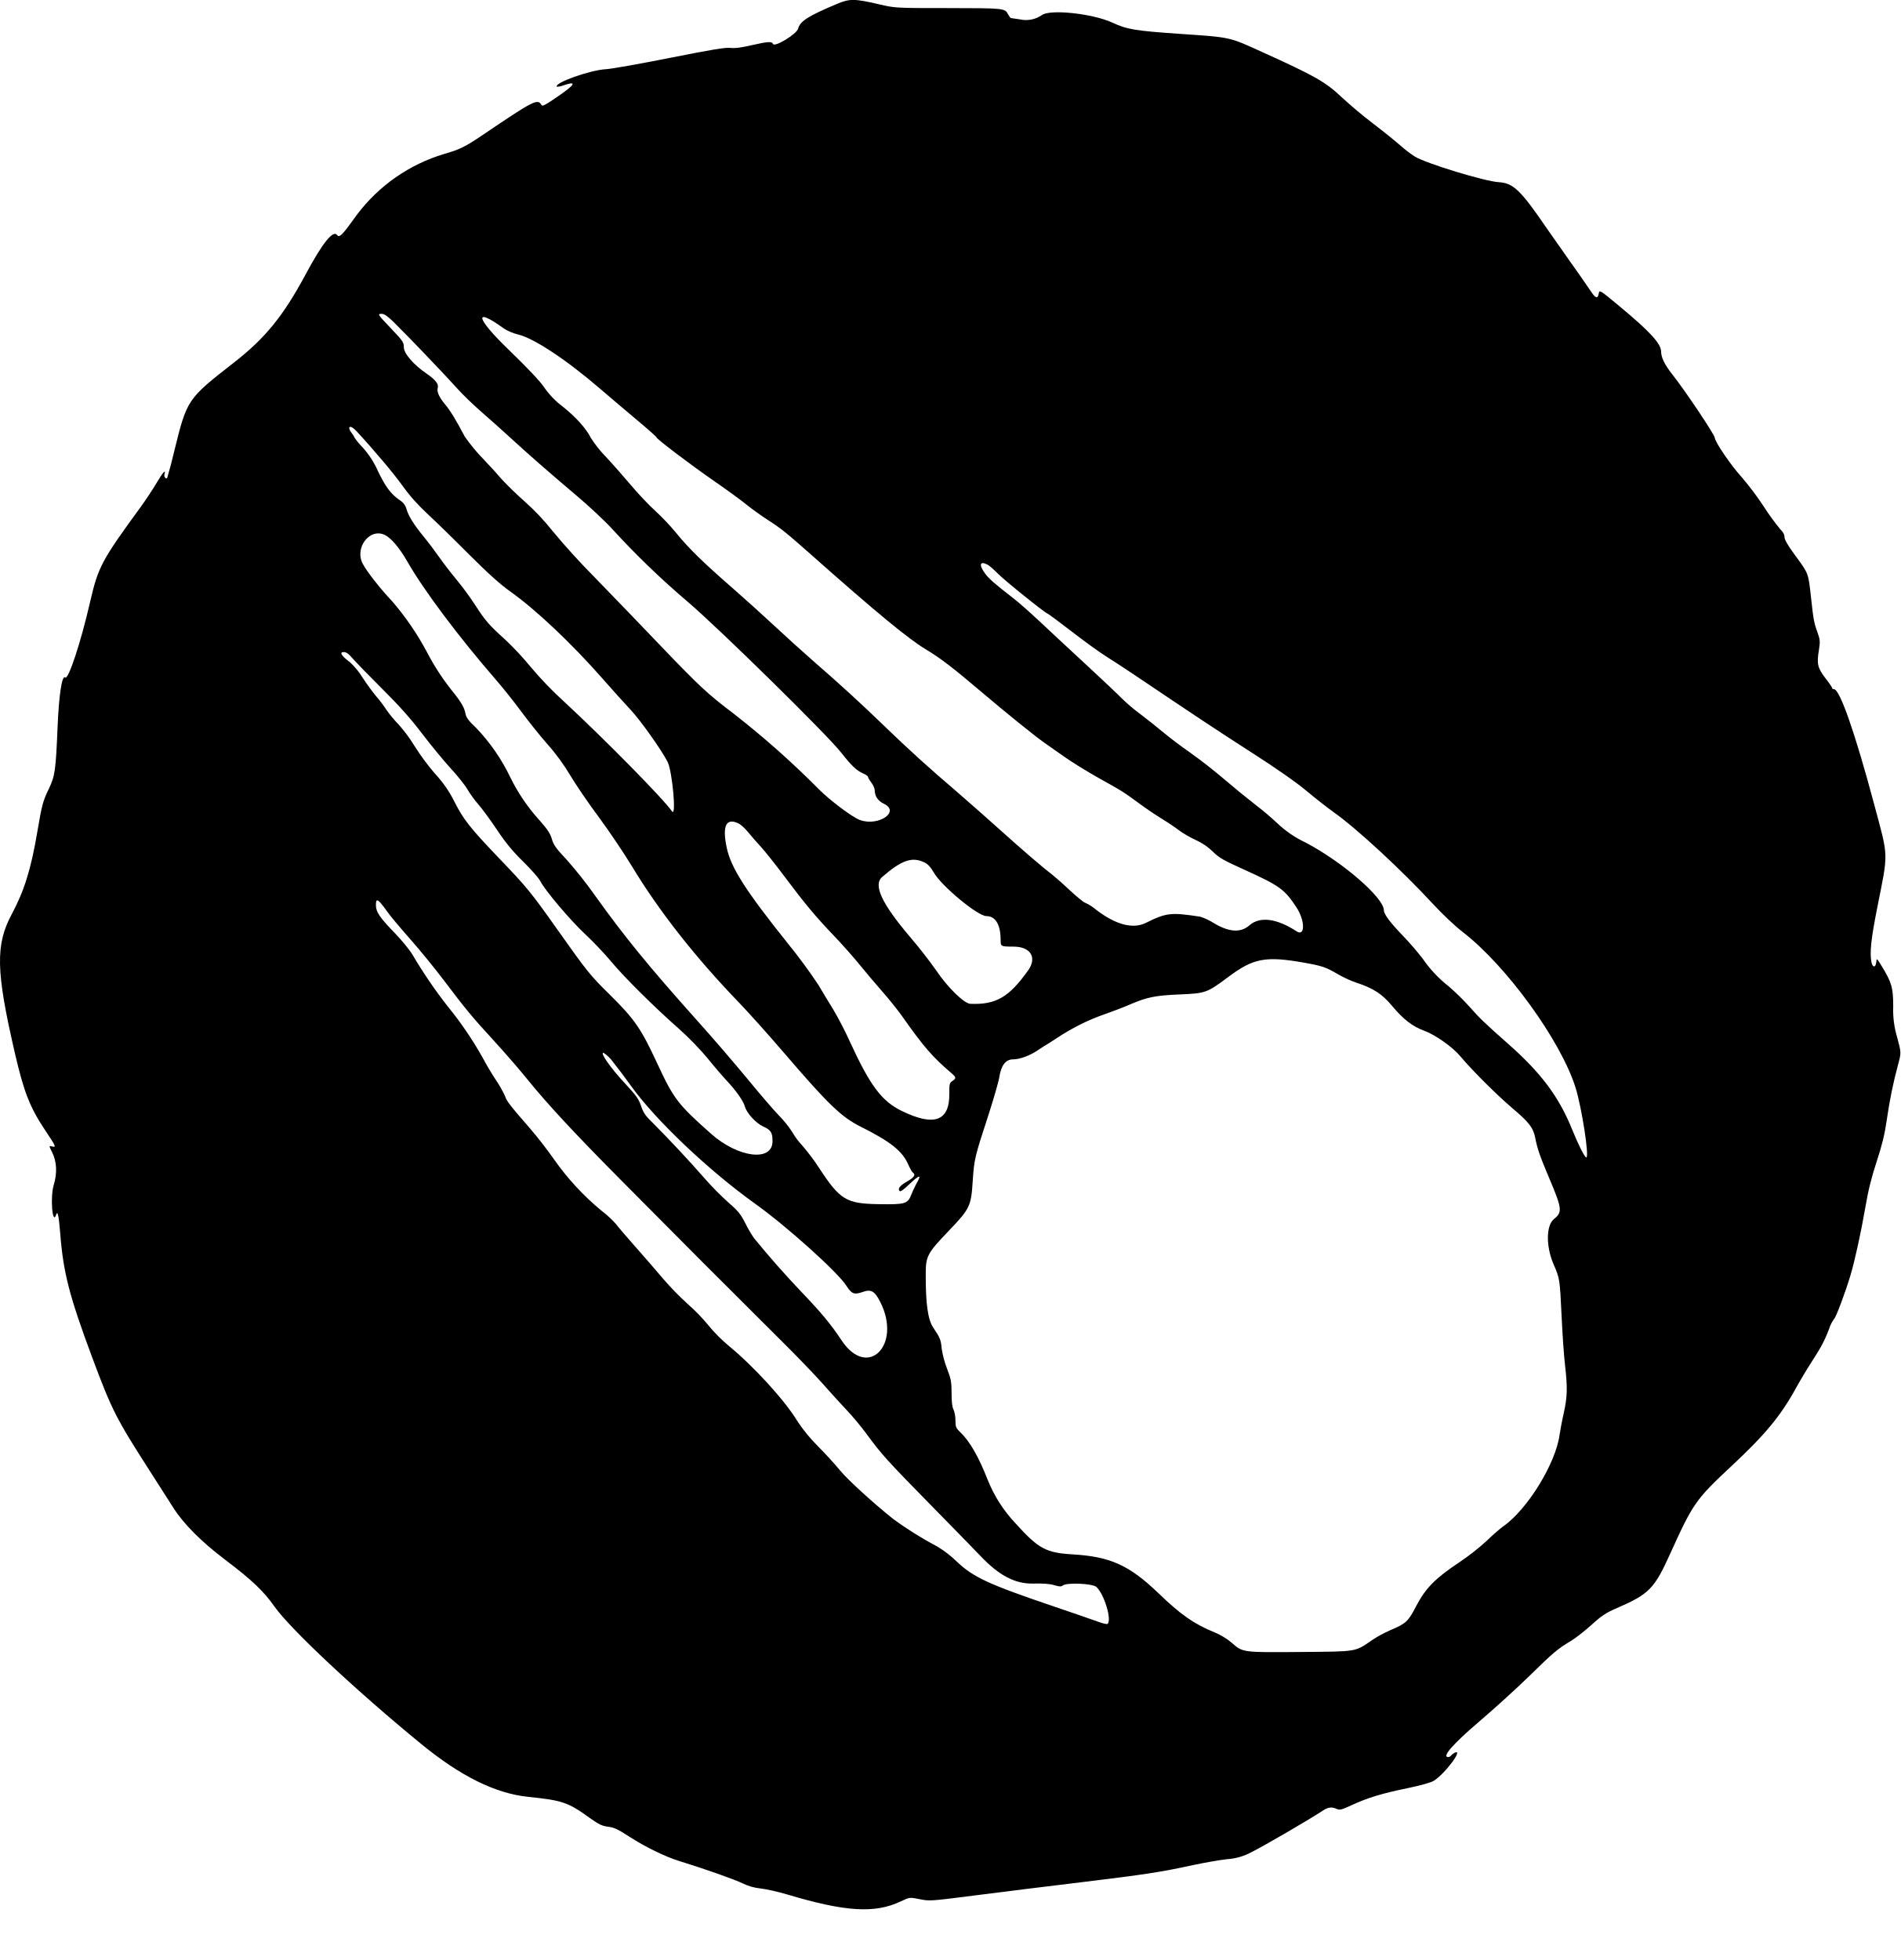
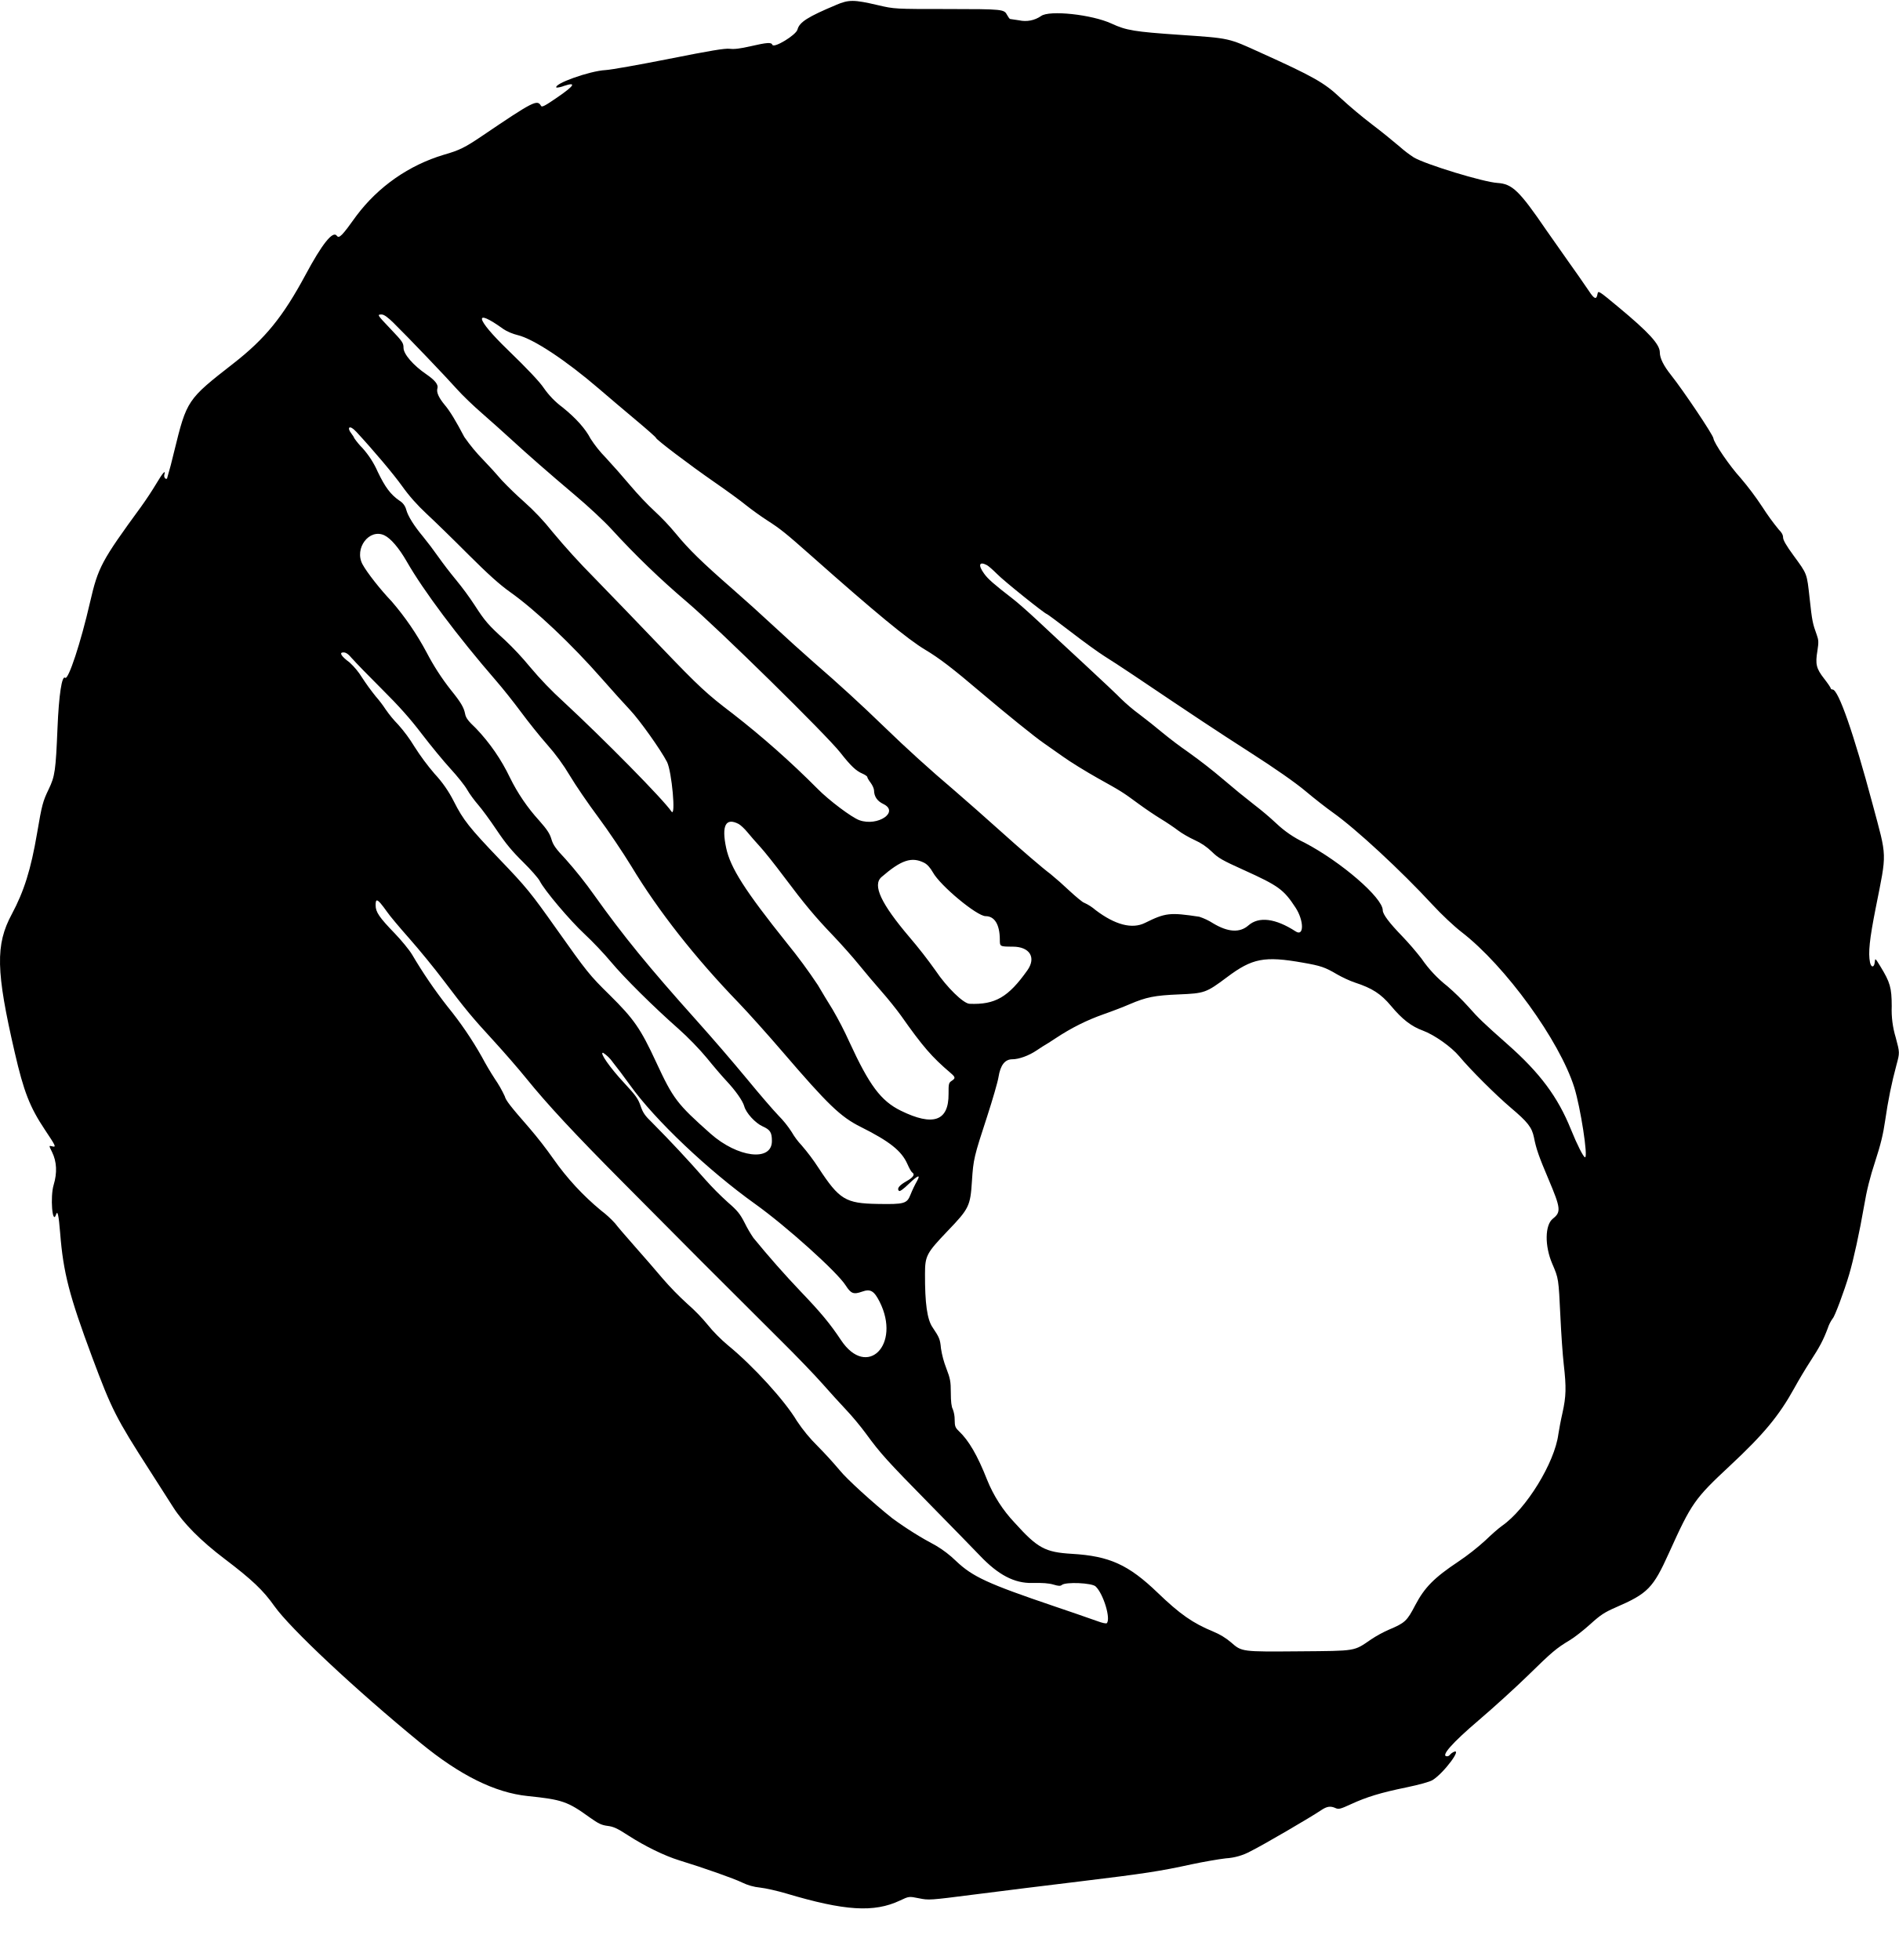
- <svg xmlns="http://www.w3.org/2000/svg" width="32" height="33" fill="none">
+ <svg xmlns="http://www.w3.org/2000/svg" width="992" height="1024" fill="none" viewBox="0 0 32 33">
  <path fill="#000" fill-rule="evenodd" d="M14.091.067c-.476.199-.62.29-.652.415-.024.093-.399.32-.423.257-.018-.045-.086-.04-.368.024-.171.04-.277.053-.35.043-.08-.01-.316.029-1.02.169-.504.1-.987.186-1.074.19-.269.014-.887.235-.826.296a.4.4 0 0 0 .125-.029q.322-.105-.104.188c-.215.148-.267.176-.282.148-.063-.112-.126-.08-.99.505-.294.199-.385.244-.648.319a2.87 2.87 0 0 0-1.471 1.026c-.246.344-.293.392-.333.338-.066-.088-.248.14-.526.659-.382.71-.681 1.078-1.218 1.496-.777.606-.783.614-.996 1.482a8 8 0 0 1-.12.455c-.023.024-.058-.023-.046-.063.03-.096-.029-.03-.13.142a6 6 0 0 1-.261.396c-.669.916-.724 1.02-.86 1.608-.157.685-.367 1.32-.42 1.276-.055-.046-.106.288-.129.846-.03.722-.043.812-.148 1.031-.1.207-.115.265-.196.741-.104.613-.22.98-.426 1.365-.278.516-.268.959.05 2.334.151.656.253.918.507 1.299.189.283.195.298.122.28-.056-.015-.056-.015-.001.096.08.162.089.35.027.555-.06.198-.022.684.04.5.026-.08.045.005.07.313.052.663.154 1.056.54 2.092.33.883.4 1.022.968 1.906.152.236.33.514.395.618.174.274.468.57.868.873.462.35.653.532.838.795.27.38 1.362 1.405 2.467 2.31.664.544 1.251.835 1.803.892.581.06.672.091 1.044.36.148.105.2.13.302.143.1.012.166.043.346.16.28.181.613.344.86.42.41.126.933.31 1.06.374a.9.9 0 0 0 .305.086c.094.01.29.055.436.098.99.296 1.483.326 1.92.12.152-.072.152-.072.32-.038.166.034.179.033.928-.063a265 265 0 0 1 1.775-.22c1.096-.133 1.354-.172 1.894-.29.193-.041.451-.086.574-.1a1 1 0 0 0 .424-.123c.197-.097 1.01-.571 1.185-.69.096-.064.156-.073.243-.033.05.022.082.014.253-.065.266-.123.508-.197.939-.285.22-.046.393-.094.44-.123.192-.118.52-.561.347-.47a.2.2 0 0 0-.057.046c-.007.013-.028.023-.046.023-.113 0 .085-.225.531-.605.25-.213.624-.553.833-.757.406-.398.479-.459.702-.593.08-.047.236-.17.349-.272.173-.157.24-.2.43-.283.54-.234.628-.325.896-.919.381-.842.429-.91 1.029-1.47.566-.528.825-.84 1.083-1.307.07-.128.19-.329.267-.447.163-.251.22-.36.295-.558a.6.6 0 0 1 .085-.169c.031-.024.194-.46.276-.738.074-.249.177-.722.25-1.145.047-.279.102-.497.19-.765.091-.279.134-.455.167-.684.05-.347.109-.635.191-.94.056-.206.056-.206-.012-.46a1.6 1.6 0 0 1-.068-.53c-.001-.312-.026-.4-.191-.67-.088-.143-.088-.144-.095-.071-.009.093-.061.095-.08.003-.032-.162-.009-.385.097-.921.19-.956.193-.825-.054-1.748-.318-1.19-.576-1.93-.674-1.93-.017 0-.03-.008-.03-.018 0-.011-.05-.086-.113-.166-.132-.17-.15-.243-.112-.47.022-.14.02-.179-.01-.263-.071-.195-.08-.238-.121-.616-.048-.432-.037-.404-.273-.727-.121-.165-.175-.259-.175-.303q0-.062-.07-.129a4 4 0 0 1-.277-.381 5 5 0 0 0-.369-.492c-.18-.196-.45-.59-.458-.669-.006-.058-.505-.802-.713-1.064q-.19-.238-.19-.383c0-.136-.185-.338-.698-.764-.336-.279-.34-.282-.352-.22-.017.1-.054.088-.144-.05a24 24 0 0 0-.347-.497l-.371-.528c-.458-.67-.574-.78-.824-.797-.235-.014-1.207-.31-1.41-.43a2 2 0 0 1-.237-.181 11 11 0 0 0-.46-.37 8 8 0 0 1-.548-.46c-.26-.246-.452-.355-1.327-.75C20.69.62 20.735.63 19.881.571c-.765-.052-.902-.075-1.148-.189-.332-.154-1.05-.231-1.189-.128a.47.47 0 0 1-.372.072 3 3 0 0 0-.149-.022c-.009 0-.031-.03-.05-.065-.052-.1-.063-.102-1.006-.103-.893 0-.893 0-1.172-.065-.408-.095-.488-.095-.704-.005m-7.45 5.369c.22.215.88.905 1.062 1.11.085.096.276.28.424.408.148.13.36.318.47.42.29.267.66.59 1.1.962.213.179.484.432.604.563a14 14 0 0 0 1.278 1.233c.54.461 2.34 2.231 2.58 2.534.177.226.268.312.373.356.046.02.084.046.084.059s.025.056.056.096c.03.04.056.098.057.127q.002.156.155.23c.279.133-.091.385-.402.274-.129-.046-.516-.337-.705-.53a15 15 0 0 0-1.428-1.265c-.433-.328-.572-.457-1.2-1.113-.328-.343-.841-.876-1.14-1.183a12 12 0 0 1-.7-.77 4 4 0 0 0-.48-.508 6 6 0 0 1-.37-.357 8 8 0 0 0-.311-.342 3 3 0 0 1-.323-.39c-.144-.274-.245-.44-.33-.54q-.153-.184-.124-.279c.02-.062-.04-.138-.186-.238-.22-.15-.385-.34-.385-.446 0-.082-.017-.107-.212-.312-.234-.246-.237-.25-.157-.25.04 0 .103.045.21.15m1.84.094c.057.04.159.084.241.103.264.062.81.422 1.372.905.16.137.44.376.625.53.184.154.335.287.335.297 0 .027.565.455.982.744.21.145.45.32.536.391.087.07.248.186.358.257.221.142.304.208.75.603 1.064.944 1.617 1.4 1.908 1.574.243.145.463.314.949.727.422.358.914.755 1.054.85.053.036.196.137.32.225.122.088.388.252.591.366.4.223.412.23.692.436.105.077.27.189.369.249s.229.148.29.195.187.12.28.162a1 1 0 0 1 .29.197c.106.105.177.145.536.307.588.266.674.329.874.635.143.22.144.494.001.4-.339-.22-.62-.256-.797-.1q-.217.19-.595-.037a1 1 0 0 0-.232-.11c-.497-.075-.57-.067-.915.104-.217.108-.504.033-.832-.216a.8.8 0 0 0-.193-.124c-.017 0-.133-.095-.257-.21a6 6 0 0 0-.31-.274c-.129-.095-.495-.41-.865-.743a59 59 0 0 0-.76-.67 24 24 0 0 1-1.183-1.073 28 28 0 0 0-1.172-1.073 35 35 0 0 1-.69-.624 33 33 0 0 0-.693-.625c-.505-.441-.734-.664-.95-.928a4 4 0 0 0-.367-.387c-.1-.09-.279-.28-.399-.422-.12-.143-.308-.356-.418-.474a2 2 0 0 1-.254-.318c-.086-.167-.247-.347-.472-.528a1.4 1.4 0 0 1-.317-.327q-.105-.157-.608-.644c-.544-.526-.584-.717-.074-.35M6 7.256c.303.328.63.716.776.92.119.167.253.318.416.47.133.123.448.43.7.683.335.334.527.507.706.634.428.304 1.033.876 1.548 1.463.167.19.38.427.473.525.16.169.517.671.622.875.08.16.152.947.074.834-.14-.206-1.14-1.22-1.82-1.85a6 6 0 0 1-.565-.588 5 5 0 0 0-.42-.45c-.279-.252-.338-.32-.512-.59a5 5 0 0 0-.317-.43 7 7 0 0 1-.302-.394 6 6 0 0 0-.249-.329c-.155-.186-.254-.345-.284-.454a.25.25 0 0 0-.114-.153c-.15-.104-.24-.224-.366-.486a1.5 1.5 0 0 0-.256-.399 1.2 1.2 0 0 1-.137-.164.3.3 0 0 0-.044-.072c-.096-.122-.035-.16.07-.045m.479 1.75c.107.051.246.214.377.442.28.49.862 1.267 1.503 2.006.11.126.3.365.422.53.123.166.32.413.44.548.143.161.275.342.385.527.092.155.306.468.475.695.17.228.42.601.56.83.454.753 1.076 1.544 1.81 2.303.154.16.487.531.74.826.764.89.976 1.094 1.313 1.262.49.245.691.405.789.628.03.069.066.132.08.14q.078.05-.096.148-.185.105-.127.163c.014.014.073-.028.168-.12.15-.144.2-.162.139-.051a2 2 0 0 0-.112.234c-.06.153-.104.165-.557.157-.538-.009-.643-.073-.993-.607a3.5 3.5 0 0 0-.285-.38 1.2 1.2 0 0 1-.167-.224 1.7 1.7 0 0 0-.223-.278c-.095-.099-.328-.37-.519-.603a36 36 0 0 0-.866-1.005c-.804-.898-1.225-1.413-1.72-2.107a7 7 0 0 0-.481-.605c-.17-.18-.212-.24-.241-.34-.027-.092-.074-.163-.204-.31a3.1 3.1 0 0 1-.494-.725 3.2 3.2 0 0 0-.572-.83c-.133-.126-.171-.176-.184-.245-.02-.107-.074-.198-.237-.399a4 4 0 0 1-.412-.637 4.7 4.7 0 0 0-.589-.86c-.188-.196-.418-.489-.491-.625-.144-.268.114-.609.369-.488m10.154.503c.027.014.104.082.172.15.109.113.807.673.837.673.007 0 .189.135.404.3.216.167.47.35.564.409s.312.2.484.316c1.062.715 1.385.929 1.976 1.309.426.273.754.503.927.647.147.124.357.288.466.365.39.277 1.143.974 1.678 1.553.151.164.364.364.49.461.739.57 1.652 1.83 1.9 2.62.105.338.235 1.176.181 1.176-.026 0-.132-.208-.238-.47-.221-.548-.522-.952-1.068-1.434-.407-.36-.49-.44-.662-.635a4 4 0 0 0-.349-.342 2.1 2.1 0 0 1-.44-.469 5 5 0 0 0-.317-.368c-.226-.233-.335-.378-.335-.445 0-.21-.7-.816-1.319-1.14a1.8 1.8 0 0 1-.477-.326 5 5 0 0 0-.369-.312 14 14 0 0 1-.508-.415 9 9 0 0 0-.599-.468 7 7 0 0 1-.44-.332 11 11 0 0 0-.386-.307 3 3 0 0 1-.312-.264c-.05-.052-.32-.309-.603-.57-.283-.262-.645-.598-.804-.748-.16-.149-.35-.317-.425-.373-.31-.24-.412-.328-.477-.42-.105-.145-.082-.21.05-.141M5.938 11.086c.05.058.272.287.494.508.292.29.48.501.677.76.15.196.367.46.482.585s.242.284.281.353.122.182.183.252c.062.07.203.262.314.428.151.226.263.36.442.536.132.13.26.275.285.324.078.156.506.662.754.893.132.122.332.333.445.469.224.268.718.758 1.14 1.13.154.136.355.343.476.49.114.141.26.311.324.379.16.17.281.342.307.435.031.114.186.283.31.339.128.057.156.102.156.248 0 .351-.577.28-1.035-.126-.566-.503-.628-.585-.917-1.207-.26-.562-.374-.726-.783-1.13-.34-.334-.38-.385-.898-1.116-.433-.612-.507-.702-.958-1.172-.507-.53-.612-.663-.767-.97a2 2 0 0 0-.328-.471 4 4 0 0 1-.339-.458 2.5 2.5 0 0 0-.272-.368 2 2 0 0 1-.212-.257 2 2 0 0 0-.17-.223 4 4 0 0 1-.227-.313 1.2 1.2 0 0 0-.21-.255c-.142-.105-.182-.17-.105-.17.045 0 .084.028.15.107m6.51 2.784c.033.018.1.08.149.14.048.059.143.168.211.242.069.074.249.3.4.502.349.466.53.683.84 1.006.135.142.329.36.429.484.1.123.27.325.378.447s.256.307.33.41c.368.523.52.697.833.964.086.073.088.09.02.135-.049.032-.053.05-.052.22.003.459-.26.55-.804.283-.336-.165-.53-.425-.868-1.16a6 6 0 0 0-.283-.548c-.068-.109-.18-.293-.248-.41a9 9 0 0 0-.518-.703c-.712-.89-.956-1.273-1.027-1.609-.08-.377-.008-.515.21-.403m3.128.655q.077.04.146.161c.124.225.742.738.888.738.153 0 .239.143.24.396 0 .117 0 .117.217.118.287 0 .4.183.247.399-.321.453-.543.582-.975.564-.104-.005-.384-.279-.573-.561a8 8 0 0 0-.436-.559c-.483-.568-.63-.881-.474-1.016.332-.288.508-.347.72-.24m-9.163.681c.025.028.076.096.114.15.037.056.206.257.374.447s.427.507.575.704c.375.496.48.622.843 1.017.174.19.423.476.552.636.354.437.807.925 1.63 1.753a454 454 0 0 0 2.661 2.666c.25.247.561.57.691.717s.312.348.406.447c.094.098.245.279.335.402.246.337.353.455 1.082 1.197.369.376.746.762.839.86.31.326.582.467.882.46.169-.004.28.004.356.027.087.026.117.027.143.006.065-.054.504-.035.568.025.131.123.26.548.188.62-.01.01-.08-.005-.156-.034a54 54 0 0 0-.731-.252c-1.12-.38-1.373-.496-1.654-.763a1.8 1.8 0 0 0-.335-.257 6 6 0 0 1-.738-.462c-.327-.26-.775-.669-.887-.81a7 7 0 0 0-.37-.405 2.7 2.7 0 0 1-.35-.424c-.203-.343-.739-.93-1.163-1.277-.11-.09-.26-.242-.334-.337a3 3 0 0 0-.35-.361 5 5 0 0 1-.418-.429c-.11-.131-.322-.375-.47-.542s-.296-.34-.33-.386a1.7 1.7 0 0 0-.236-.216 4.4 4.4 0 0 1-.802-.868 7 7 0 0 0-.41-.527c-.313-.358-.394-.462-.41-.529a2 2 0 0 0-.169-.296 5 5 0 0 1-.217-.368 6 6 0 0 0-.58-.85 8 8 0 0 1-.597-.876c-.048-.08-.18-.24-.292-.357-.26-.268-.322-.36-.322-.472 0-.099.018-.107.082-.036m15.545 1.002c.303.053.372.077.574.196.086.05.222.113.302.139.291.095.438.19.607.392.19.228.344.347.539.418.19.07.479.273.613.434.192.23.616.652.868.866.286.242.355.33.39.5.038.195.083.322.245.704.207.489.215.554.074.665-.135.106-.14.457-.012.757.11.256.107.244.139.9.013.283.038.642.056.798.045.392.04.54-.021.817-.03.131-.06.294-.07.362-.063.48-.54 1.258-.949 1.543-.055.038-.18.148-.279.244a4 4 0 0 1-.456.358c-.41.273-.57.436-.727.734-.14.27-.174.3-.444.414a2 2 0 0 0-.299.163c-.297.204-.24.194-1.212.202-.973.008-.968.009-1.151-.152a1.1 1.1 0 0 0-.297-.18c-.347-.143-.564-.295-.941-.658-.489-.47-.81-.616-1.441-.653-.454-.027-.579-.095-.966-.524a2.3 2.3 0 0 1-.465-.725c-.161-.409-.308-.662-.476-.82-.06-.058-.069-.081-.07-.19a.5.5 0 0 0-.032-.18q-.033-.056-.033-.275c0-.193-.01-.24-.076-.413a1.6 1.6 0 0 1-.09-.335c-.014-.155-.027-.185-.143-.357-.09-.132-.128-.405-.126-.899 0-.305.026-.351.381-.723.362-.377.383-.42.41-.841.024-.368.033-.408.258-1.095.09-.278.176-.573.189-.655.032-.205.109-.303.234-.303.11 0 .278-.061.407-.148.08-.054.15-.098.153-.098s.081-.05.172-.11c.264-.174.522-.303.803-.402.144-.05.343-.127.442-.17.28-.12.422-.148.827-.165.436-.018.461-.027.813-.29.426-.32.63-.36 1.28-.245M10.322 17.88c.065.08.2.258.299.397.416.581 1.313 1.432 2.108 2 .52.372 1.377 1.142 1.522 1.37.09.14.133.156.277.105.14-.05.201-.015.295.17.366.727-.213 1.304-.65.648-.184-.277-.339-.464-.676-.816a16 16 0 0 1-.8-.907 2 2 0 0 1-.146-.25c-.08-.156-.12-.207-.285-.35a5 5 0 0 1-.382-.385 21 21 0 0 0-.891-.955c-.125-.12-.159-.17-.198-.285-.04-.118-.08-.176-.273-.383-.244-.261-.428-.526-.358-.512a.6.6 0 0 1 .158.152" clip-rule="evenodd" />
</svg>
